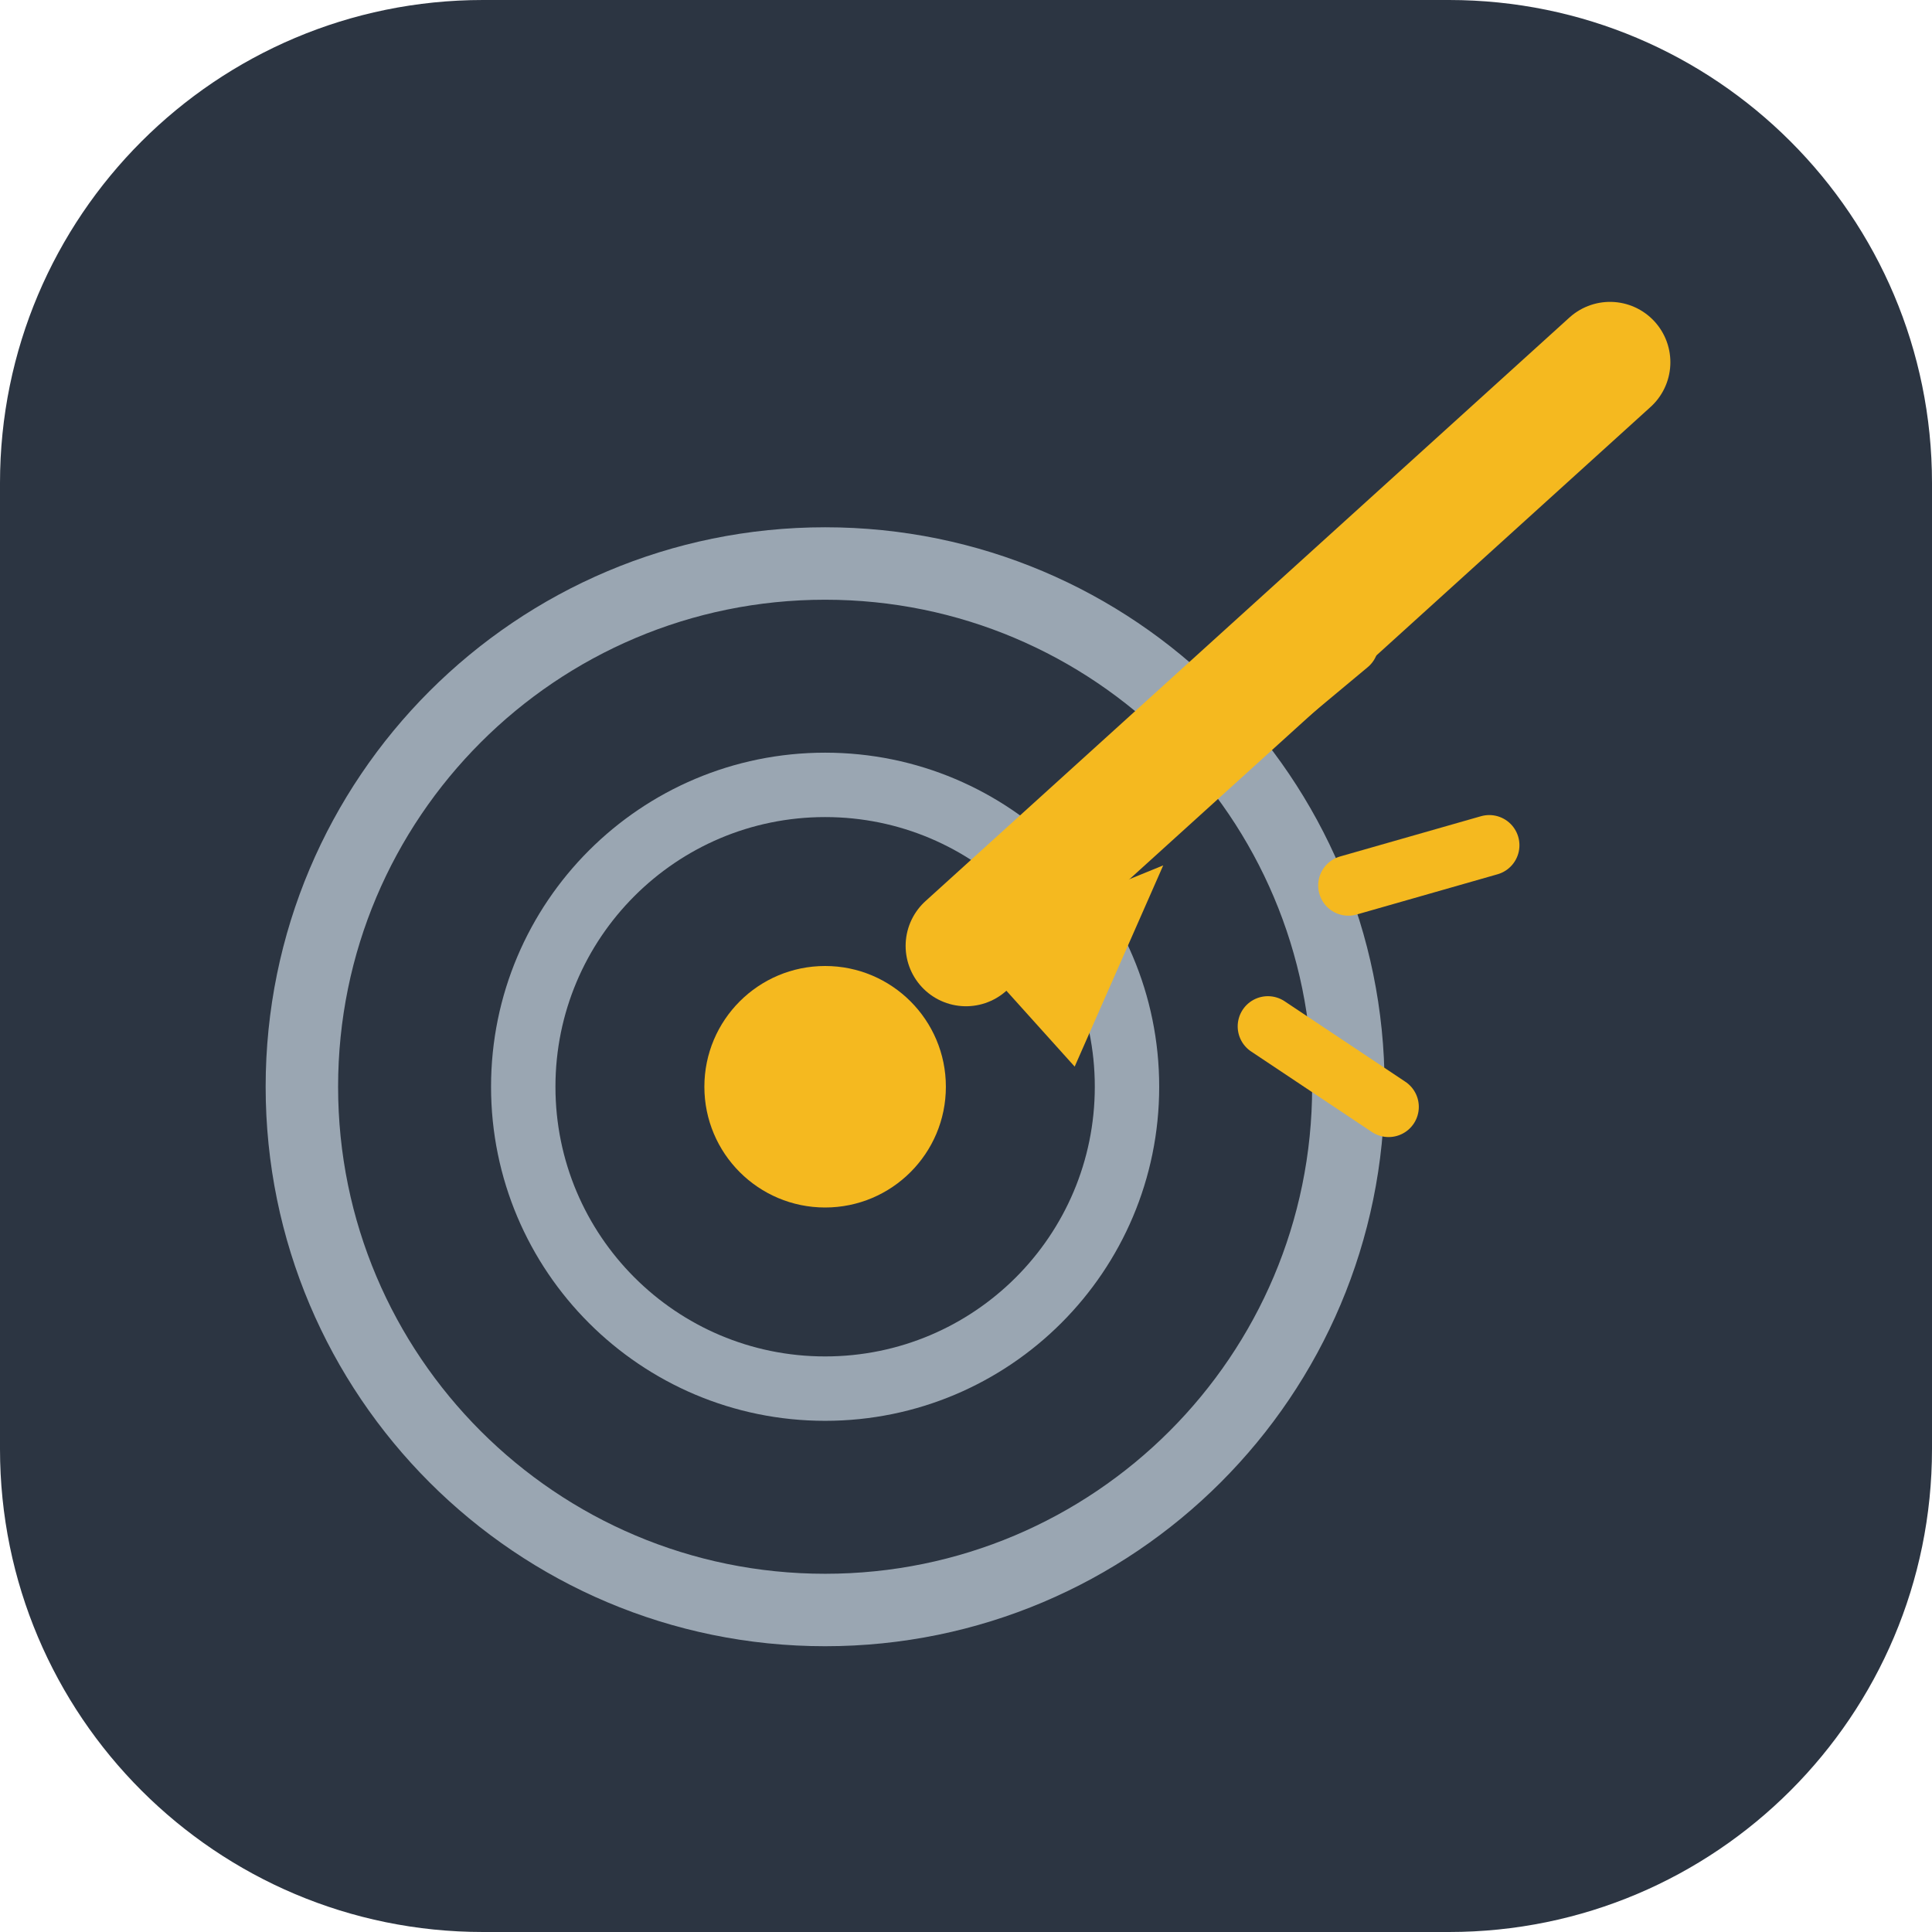
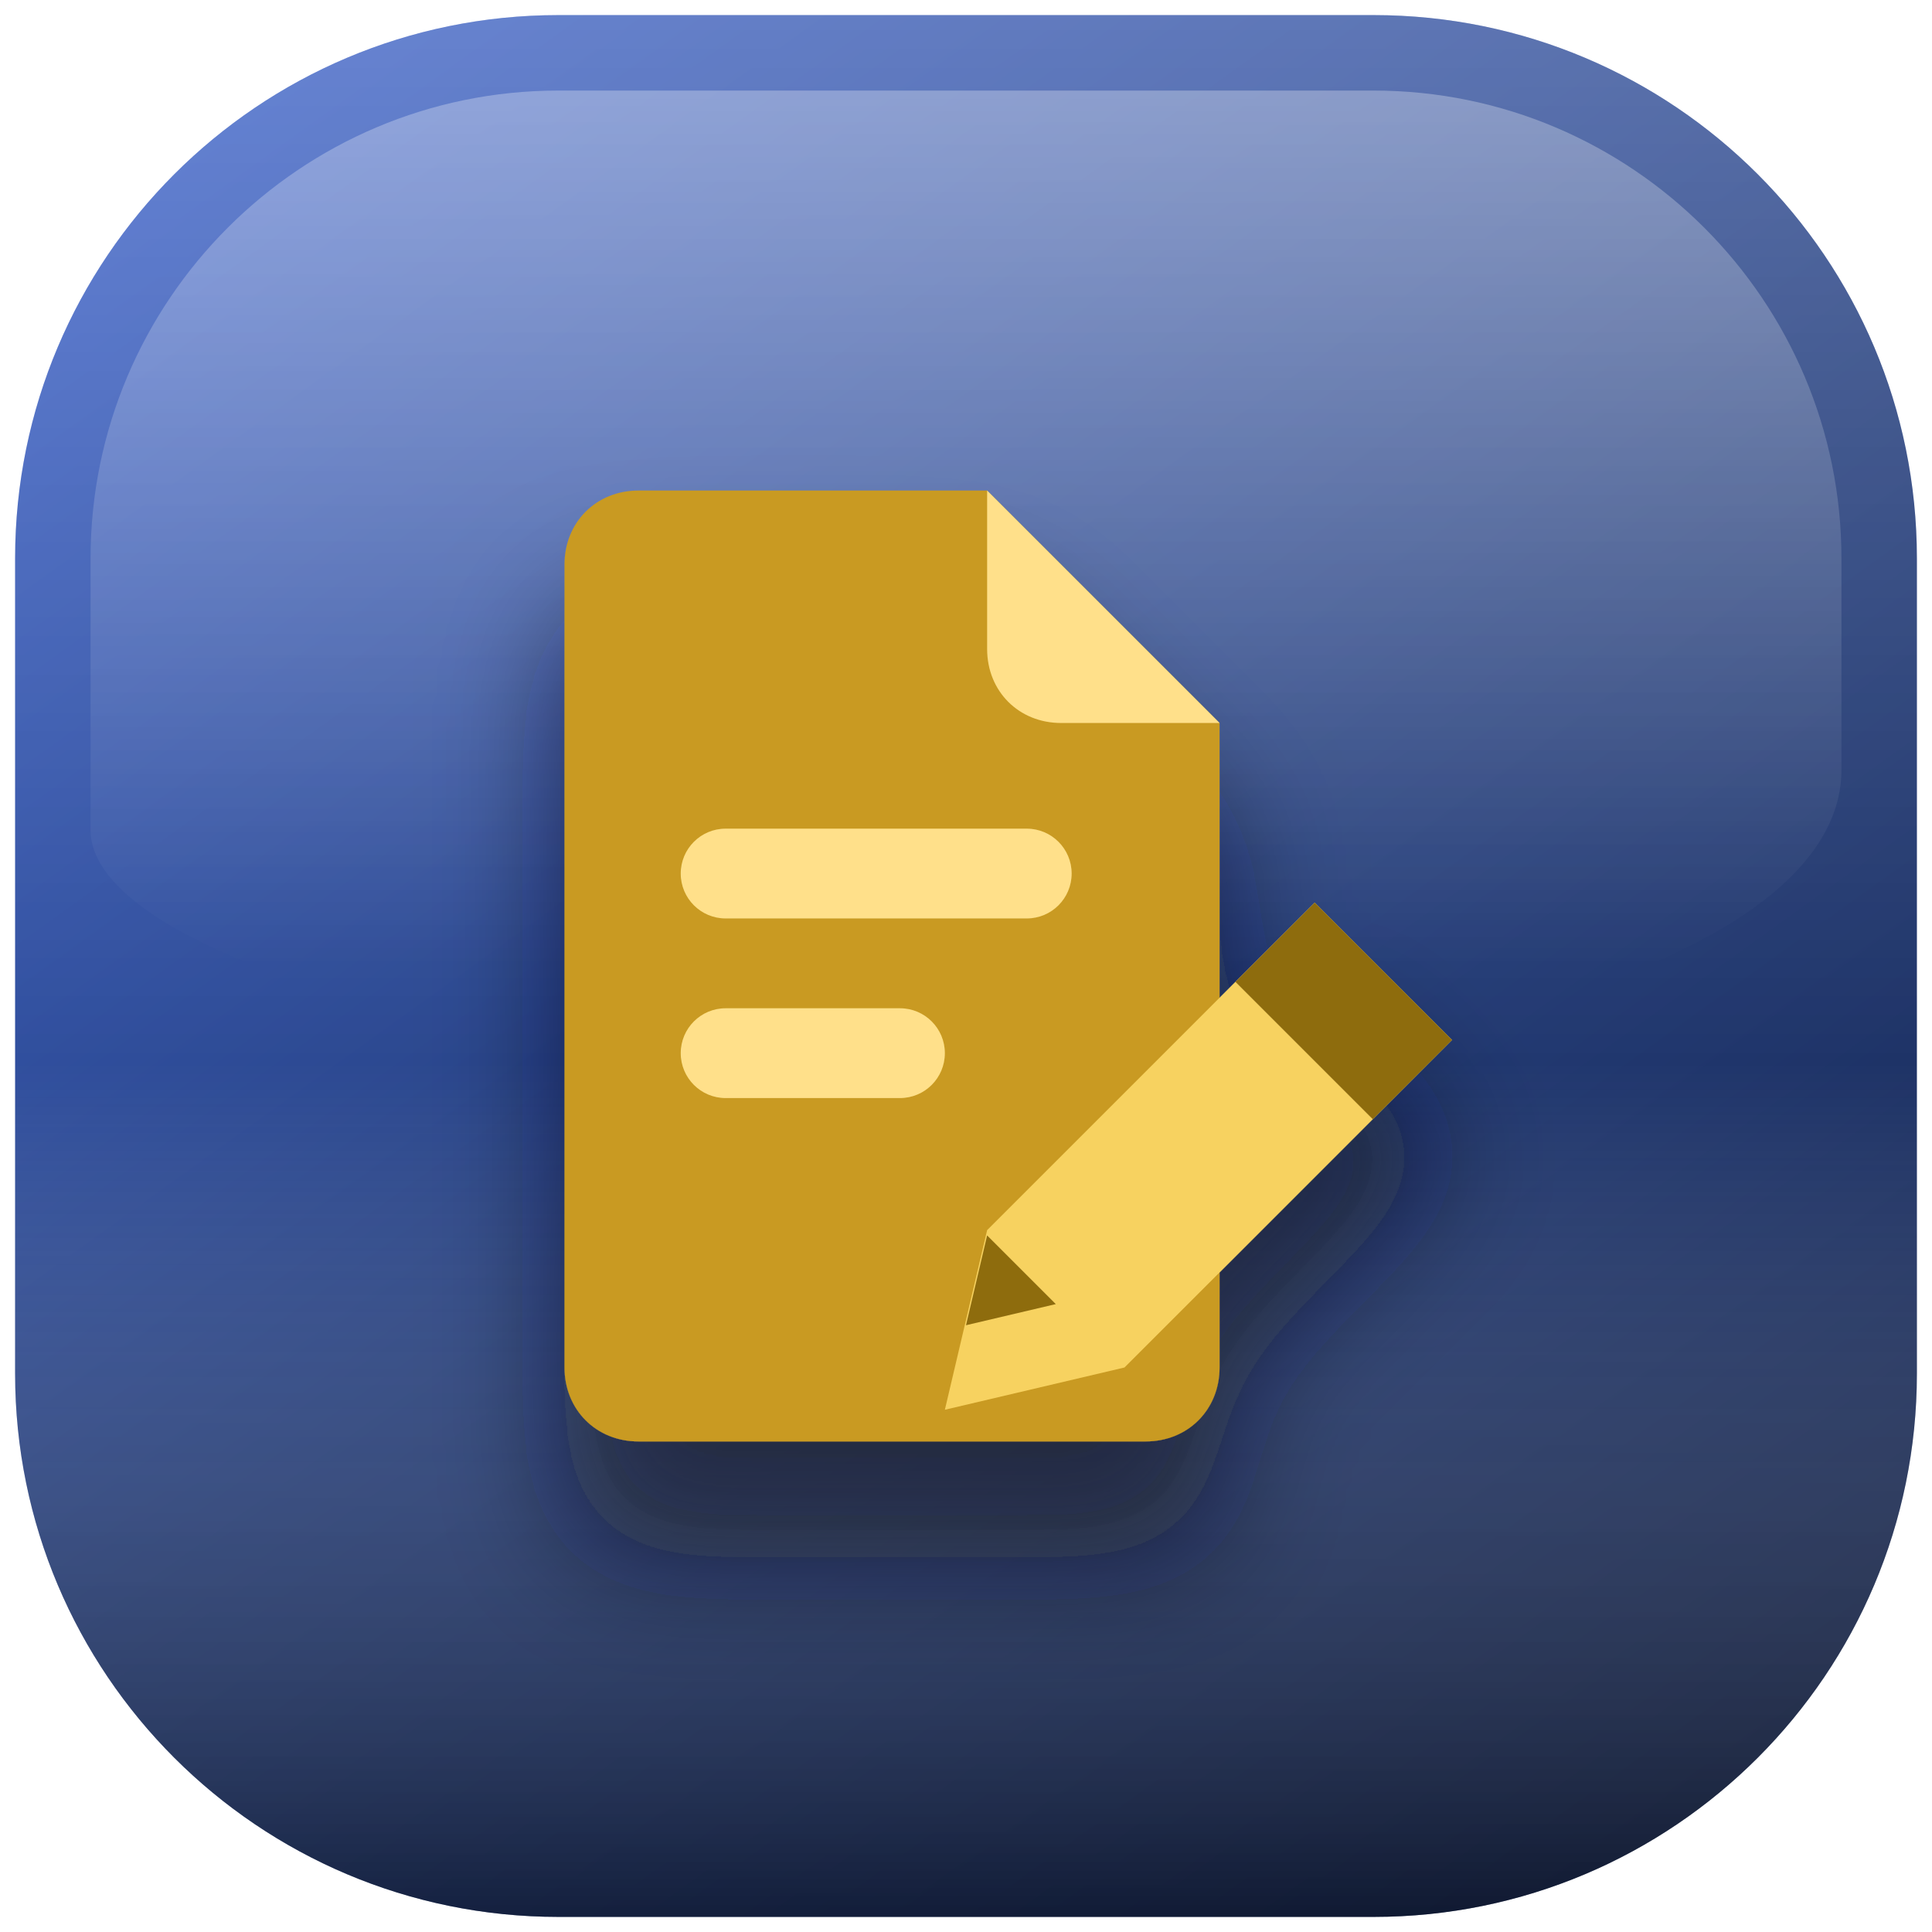
- <svg xmlns="http://www.w3.org/2000/svg" width="48" height="48" viewBox="0 0 48 48">
-   <rect width="48" height="48" rx="12" fill="#2c3542" />
-   <circle cx="20.5" cy="27" r="13" fill="none" stroke="#9aa6b2" stroke-width="1.8" />
-   <circle cx="20.5" cy="27" r="7.5" fill="none" stroke="#9aa6b2" stroke-width="1.6" />
-   <circle cx="20.5" cy="27" r="3" fill="#f5b91f" />
-   <line x1="40" y1="9" x2="24" y2="23.5" stroke="#f5b91f" stroke-width="3" stroke-linecap="round" />
-   <path d="M24 23.5 L28.9 21.5 L26.7 26.5 Z" fill="#f5b91f" />
-   <g stroke="#f5b91f" stroke-width="1.5" stroke-linecap="round">
-     <line x1="30.5" y1="18.5" x2="33.5" y2="16" />
-     <line x1="33.5" y1="22" x2="37" y2="21" />
-     <line x1="31.5" y1="25.5" x2="34.5" y2="27.5" />
+ <svg xmlns="http://www.w3.org/2000/svg" width="128" height="128" viewBox="0 0 128 128" fill="none">
+   <defs>
+     <linearGradient id="body-drilling-soal" x1="18" y1="0" x2="110" y2="128" gradientUnits="userSpaceOnUse">
+       <stop offset="0" stop-color="#3E63C8" />
+       <stop offset=".52" stop-color="#26407F" />
+       <stop offset="1" stop-color="#16264F" />
+     </linearGradient>
+     <linearGradient id="gloss-drilling-soal" x1="64" y1="5" x2="64" y2="64" gradientUnits="userSpaceOnUse">
+       <stop offset="0" stop-color="#FFFFFF" stop-opacity=".30" />
+       <stop offset="1" stop-color="#FFFFFF" stop-opacity="0" />
+     </linearGradient>
+     <linearGradient id="rim-drilling-soal" x1="64" y1="0" x2="64" y2="128" gradientUnits="userSpaceOnUse">
+       <stop offset="0" stop-color="#FFFFFF" stop-opacity=".22" />
+       <stop offset=".55" stop-color="#FFFFFF" stop-opacity="0" />
+       <stop offset="1" stop-color="#000000" stop-opacity=".45" />
+     </linearGradient>
+     <filter id="glyphShadow-drilling-soal" x="-20%" y="-20%" width="140%" height="150%">
+       <feDropShadow dx="0" dy="2.2" stdDeviation="1.2" flood-color="#080E20" flood-opacity=".6" />
+     </filter>
+   </defs>
+   <rect x="1" y="1" width="126" height="126" rx="36" fill="url(#body-drilling-soal)" />
+   <rect x="1" y="1" width="126" height="126" rx="36" fill="url(#rim-drilling-soal)" />
+   <path d="M6 37C6 19.9 19.9 6 37 6h54c17.1 0 31 13.9 31 31v14c0 12-26 20-58 20S6 63 6 55V37Z" fill="url(#gloss-drilling-soal)" />
+   <g transform="translate(22 22) scale(3.5)" filter="url(#glyphShadow-drilling-soal)">
+     <path d="M4.4 4.4C4.4 3.6 5 3 5.8 3h6.6l4.4 4.4v12.2c0 .8-.6 1.4-1.4 1.4H5.8c-.8 0-1.4-.6-1.4-1.4V4.4Z" fill="#C99A22" />
+     <path d="M12.4 3l4.4 4.4h-3c-.8 0-1.4-.6-1.4-1.4V3Z" fill="#FFE08A" />
+     <rect x="6.6" y="9.4" width="7.4" height="1.7" rx=".85" fill="#FFE08A" />
+     <rect x="6.6" y="12.8" width="5" height="1.7" rx=".85" fill="#FFE08A" />
+     <path d="m18.6 10.8 2.6 2.6-6.2 6.2-3.4.8.8-3.4 6.2-6.2Z" fill="#F7D260" />
+     <path d="m18.6 10.8 2.6 2.6-1.5 1.5-2.6-2.6 1.5-1.5Z" fill="#8E6C11" />
+     <path d="m12.4 17.1 1.3 1.3-1.7.4.4-1.7Z" fill="#8E6C11" />
  </g>
</svg>
